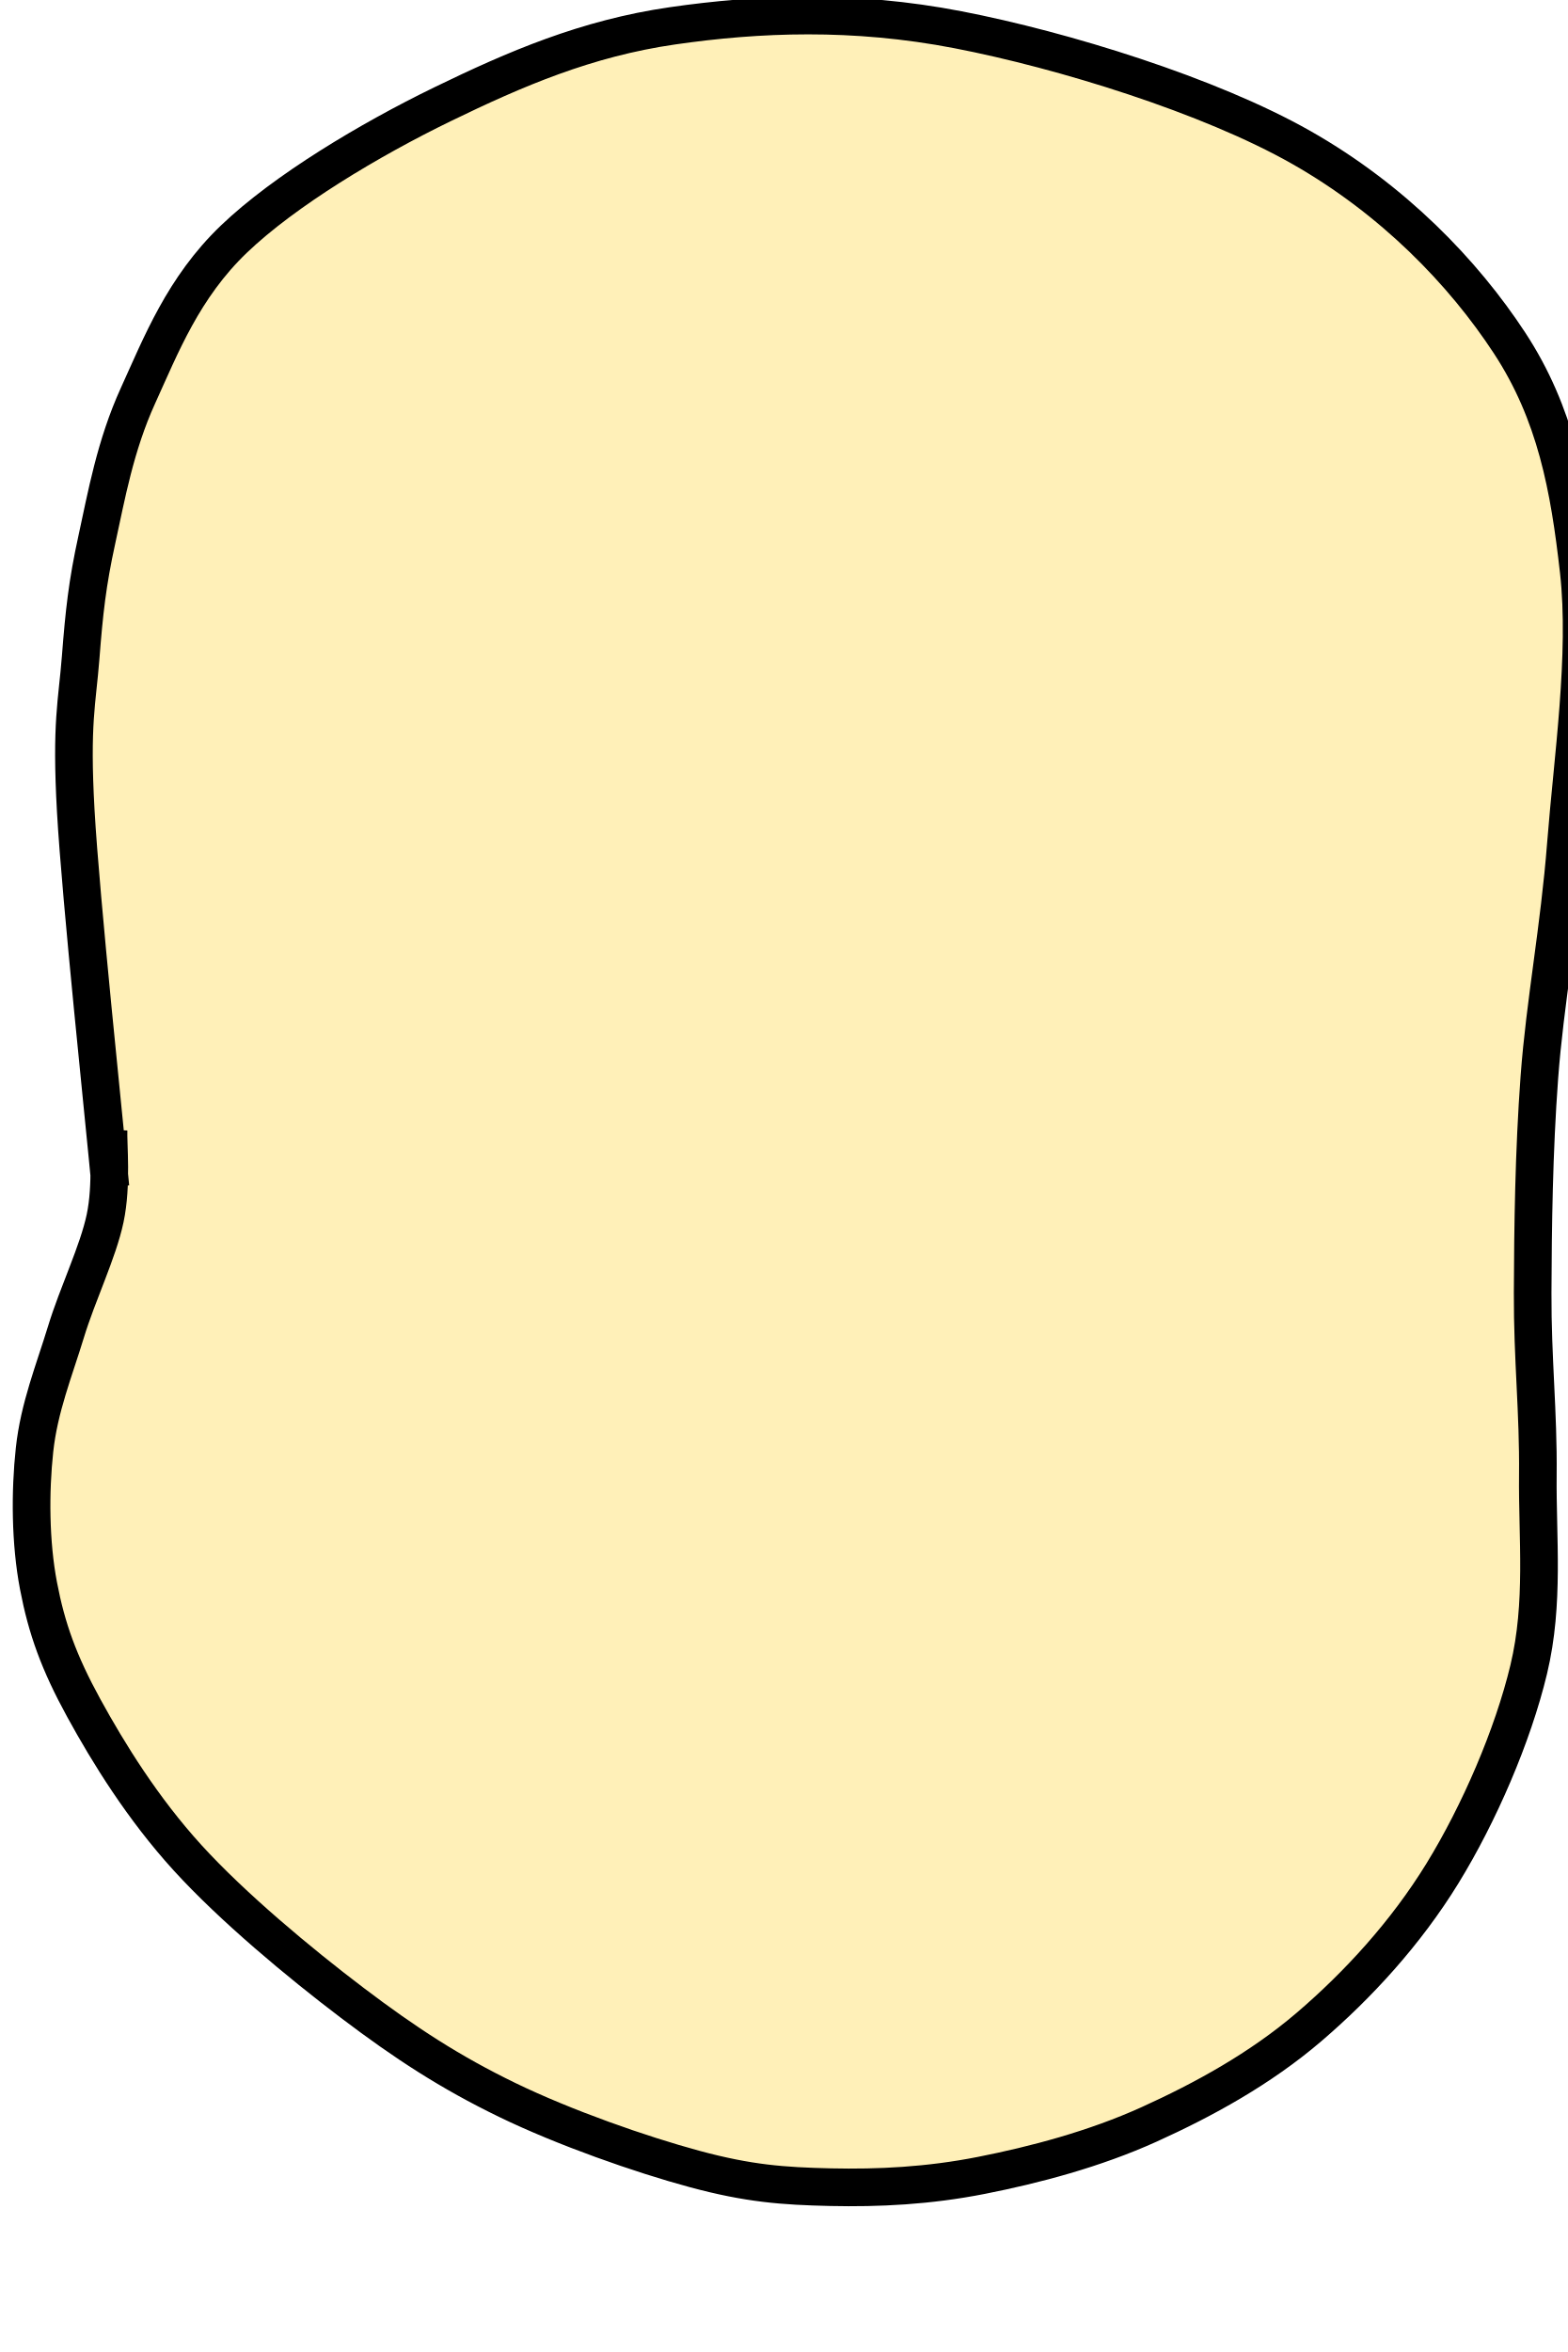
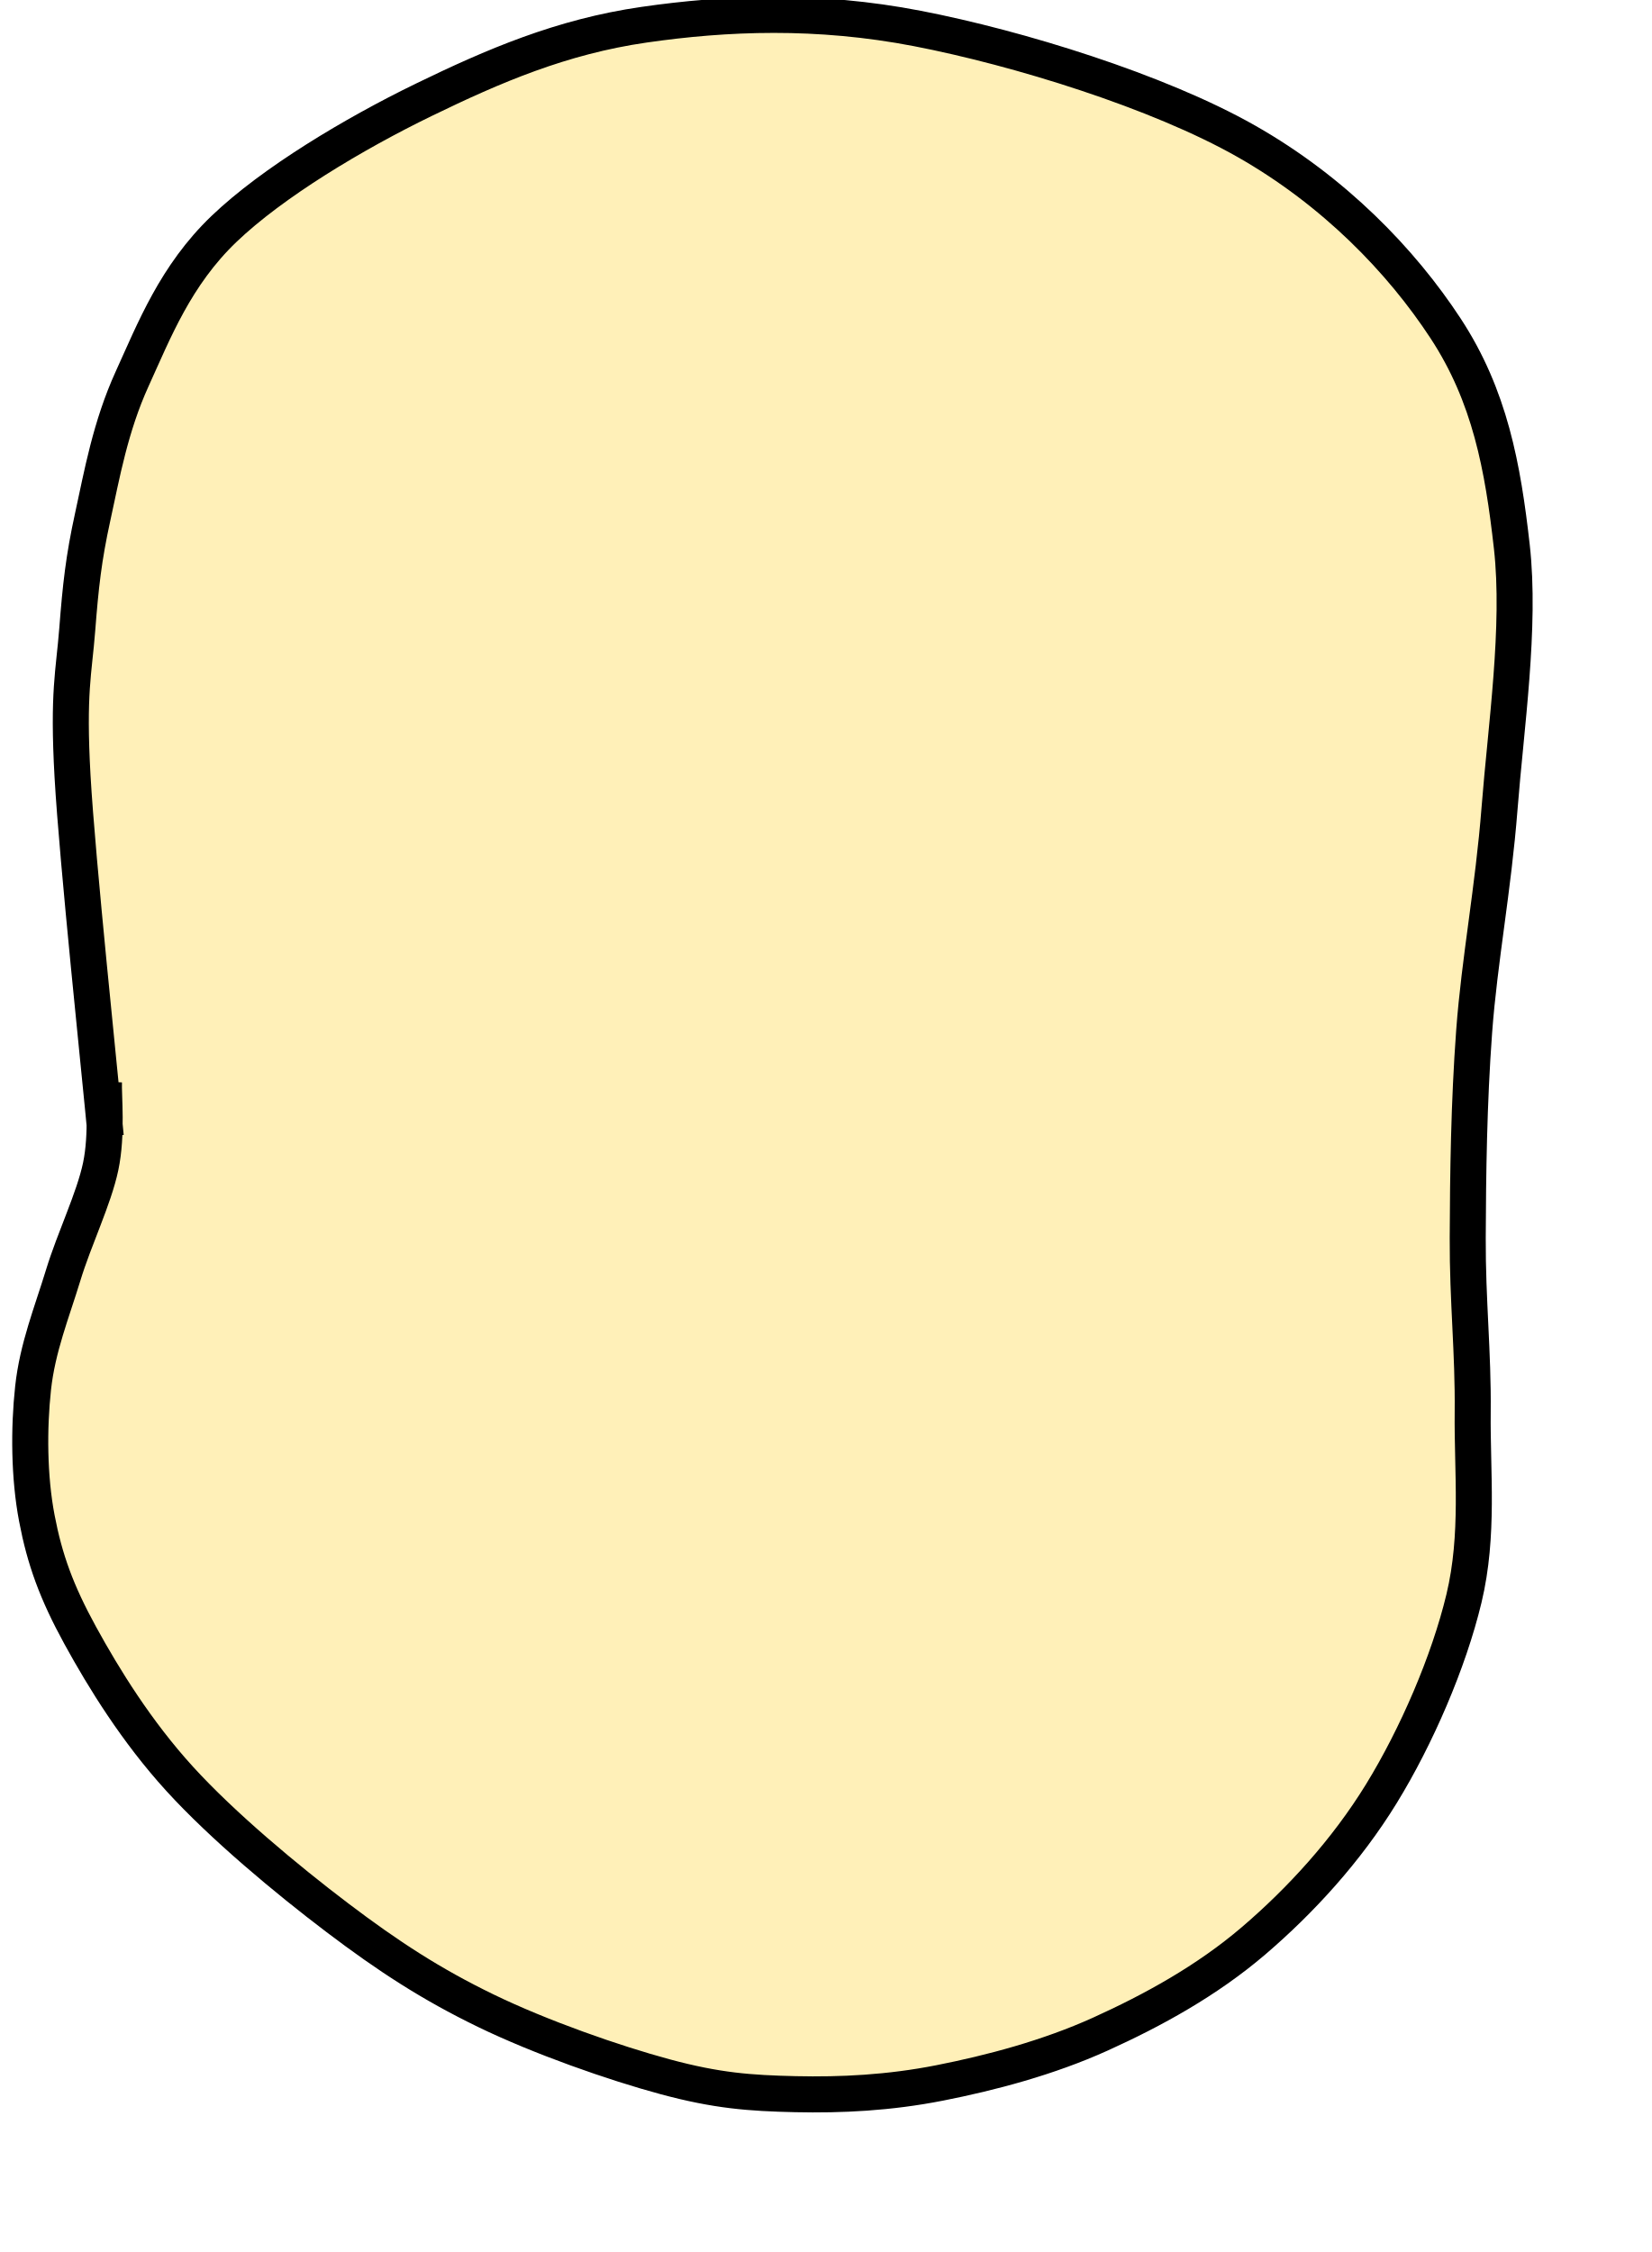
- <svg xmlns="http://www.w3.org/2000/svg" viewBox="0 0 500 750" width="500" height="750" role="img">
+ <svg xmlns="http://www.w3.org/2000/svg" viewBox="0 0 550 750" width="550" height="750" role="img">
  <path d="M 34.621 360.245 C 34.439 364.952 35.798 377.736 33.531 388.489 C 31.265 399.241 24.776 412.462 21.023 424.762 C 17.271 437.062 12.476 448.81 11.017 462.287 C 9.557 475.763 9.651 491.897 12.268 505.622 C 14.884 519.348 18.791 530.183 26.713 544.641 C 34.635 559.099 45.529 576.703 59.799 592.371 C 74.069 608.04 95.332 625.774 112.333 638.652 C 129.333 651.53 143.591 660.806 161.801 669.64 C 180.011 678.474 204.404 687.023 221.592 691.656 C 238.781 696.289 249.699 697.101 264.932 697.44 C 280.165 697.778 296.061 697.024 312.989 693.687 C 329.916 690.351 349.075 685.316 366.499 677.424 C 383.923 669.531 401.938 659.673 417.532 646.332 C 433.125 632.99 448.385 616.375 460.059 597.375 C 471.734 578.375 482.507 553.509 487.577 532.332 C 492.648 511.156 490.274 490.33 490.483 470.317 C 490.691 450.304 488.746 433.397 488.828 412.254 C 488.91 391.111 489.208 367.302 490.974 343.459 C 492.741 319.616 497.336 296.087 499.427 269.195 C 501.518 242.302 506.512 208.739 503.52 182.104 C 500.527 155.469 496.22 131.901 481.471 109.387 C 466.723 86.872 444.347 63.665 415.03 47.016 C 385.713 30.367 338.997 15.954 305.568 9.491 C 272.139 3.029 241.869 4.28 214.458 8.241 C 187.046 12.202 164.409 21.924 141.101 33.257 C 117.794 44.59 90.789 60.757 74.61 76.237 C 58.431 91.716 51.314 110.159 44.026 126.135 C 36.738 142.112 33.931 158.183 30.882 172.097 C 27.832 186.012 26.85 195.209 25.73 209.622 C 24.61 224.035 22.58 230.423 24.161 258.574 C 25.743 286.725 33.378 358.536 35.221 378.528" fill="#fff0b8" stroke="#000000" stroke-width="12" opacity="1" data-start="0" data-end="9999" data-layer="0" class="" />
</svg>
